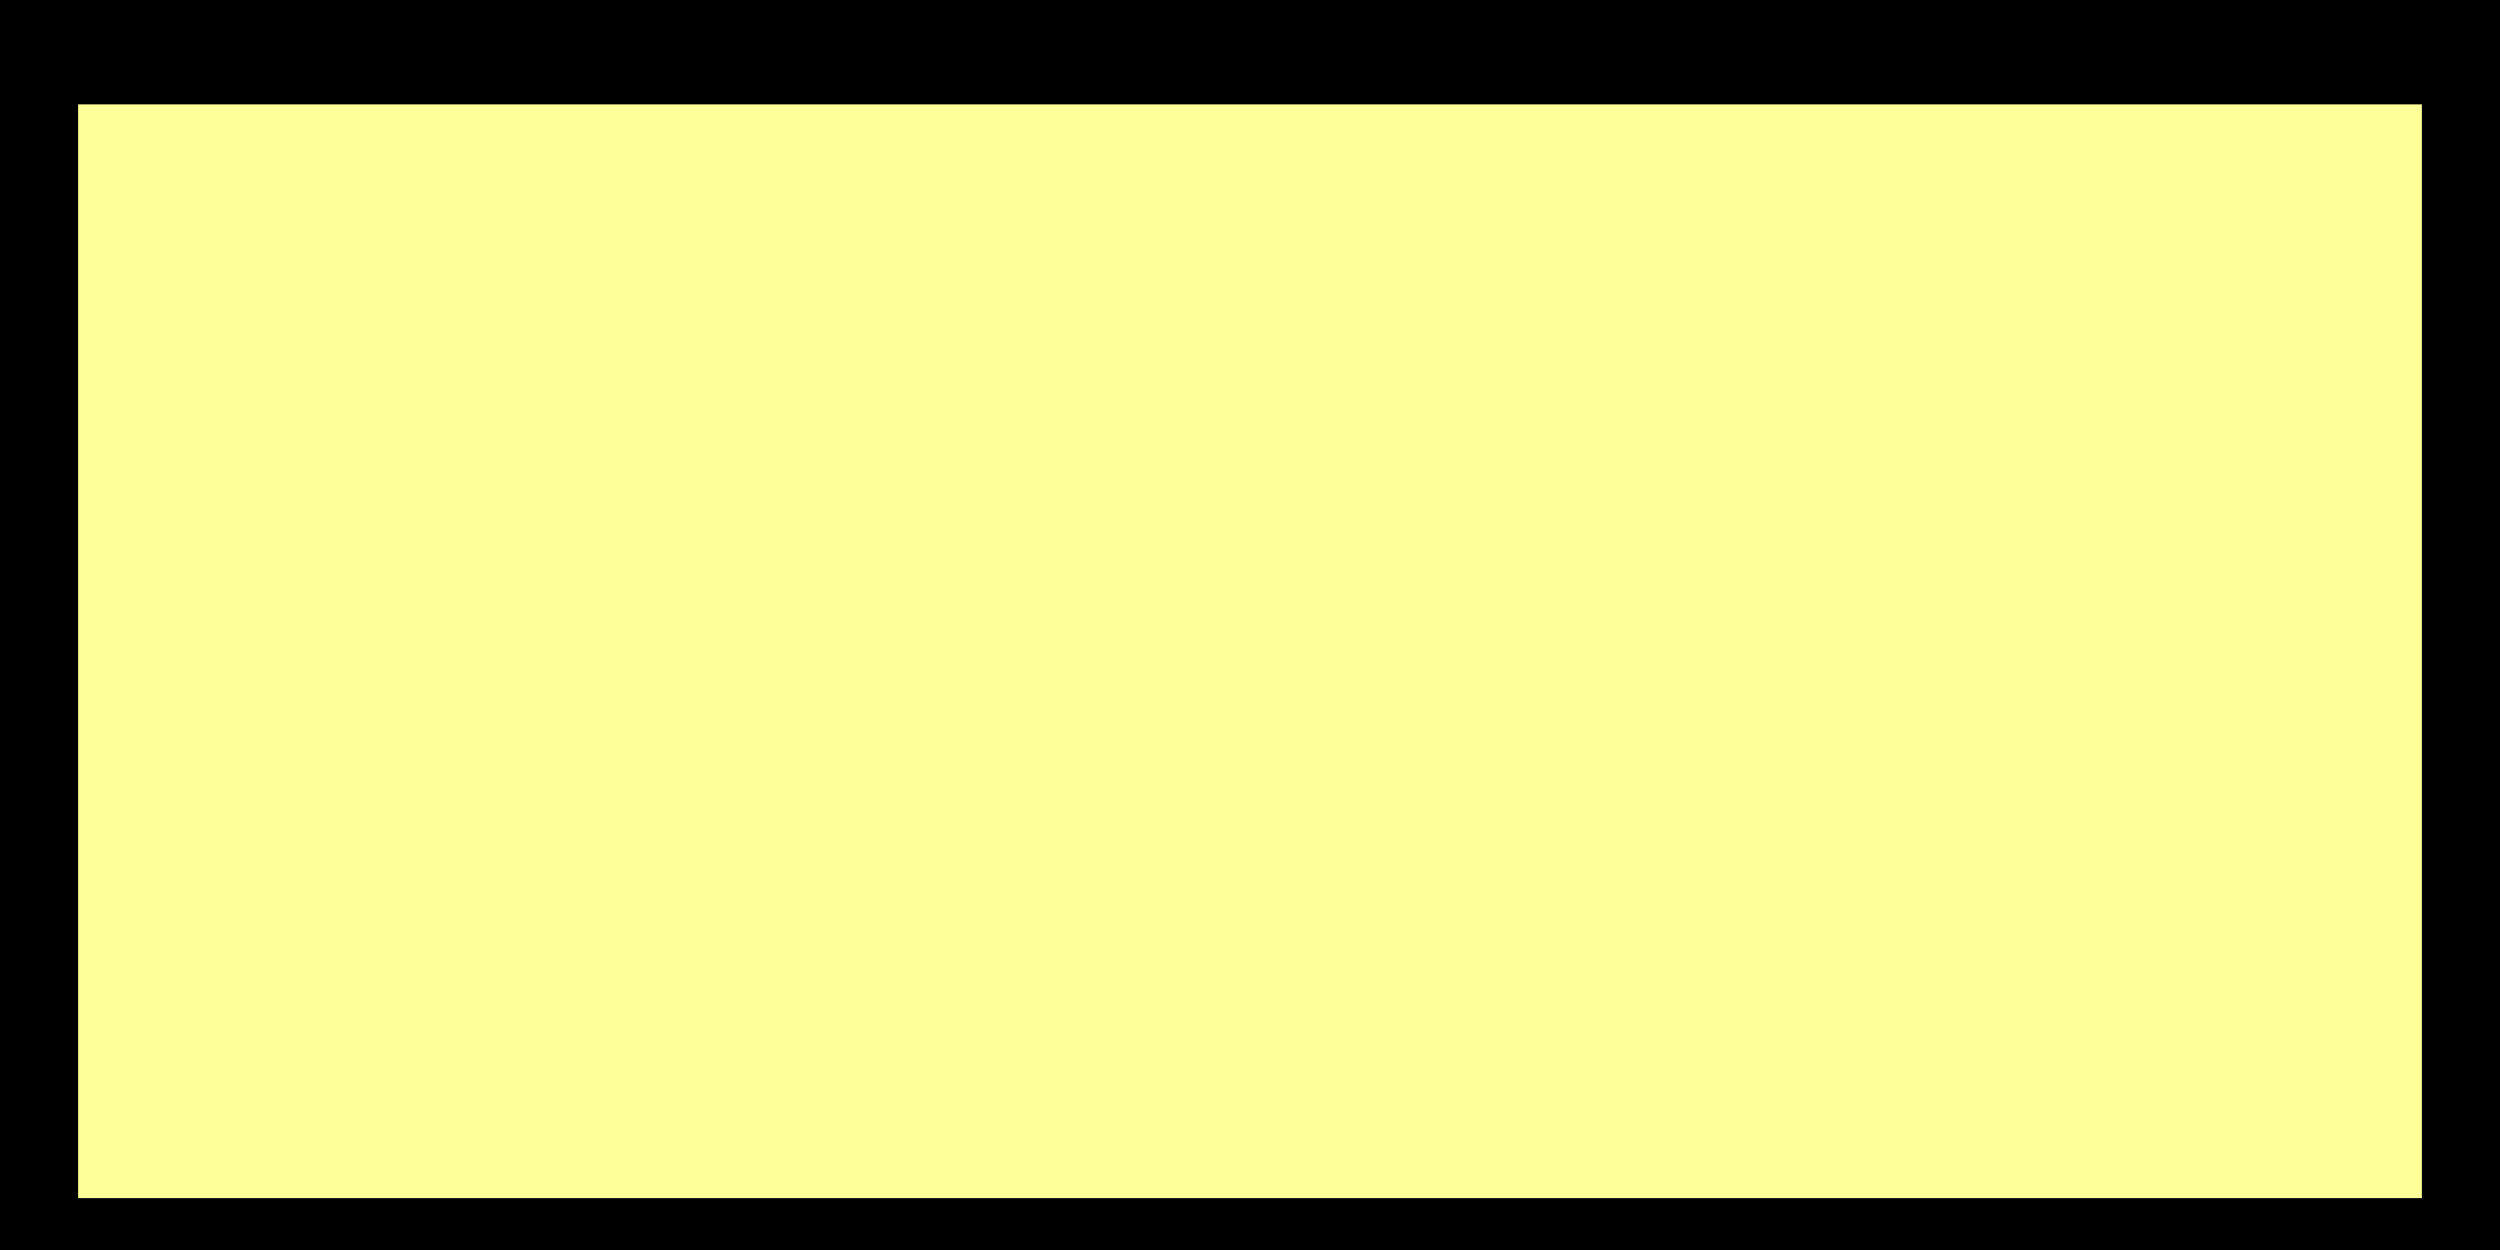
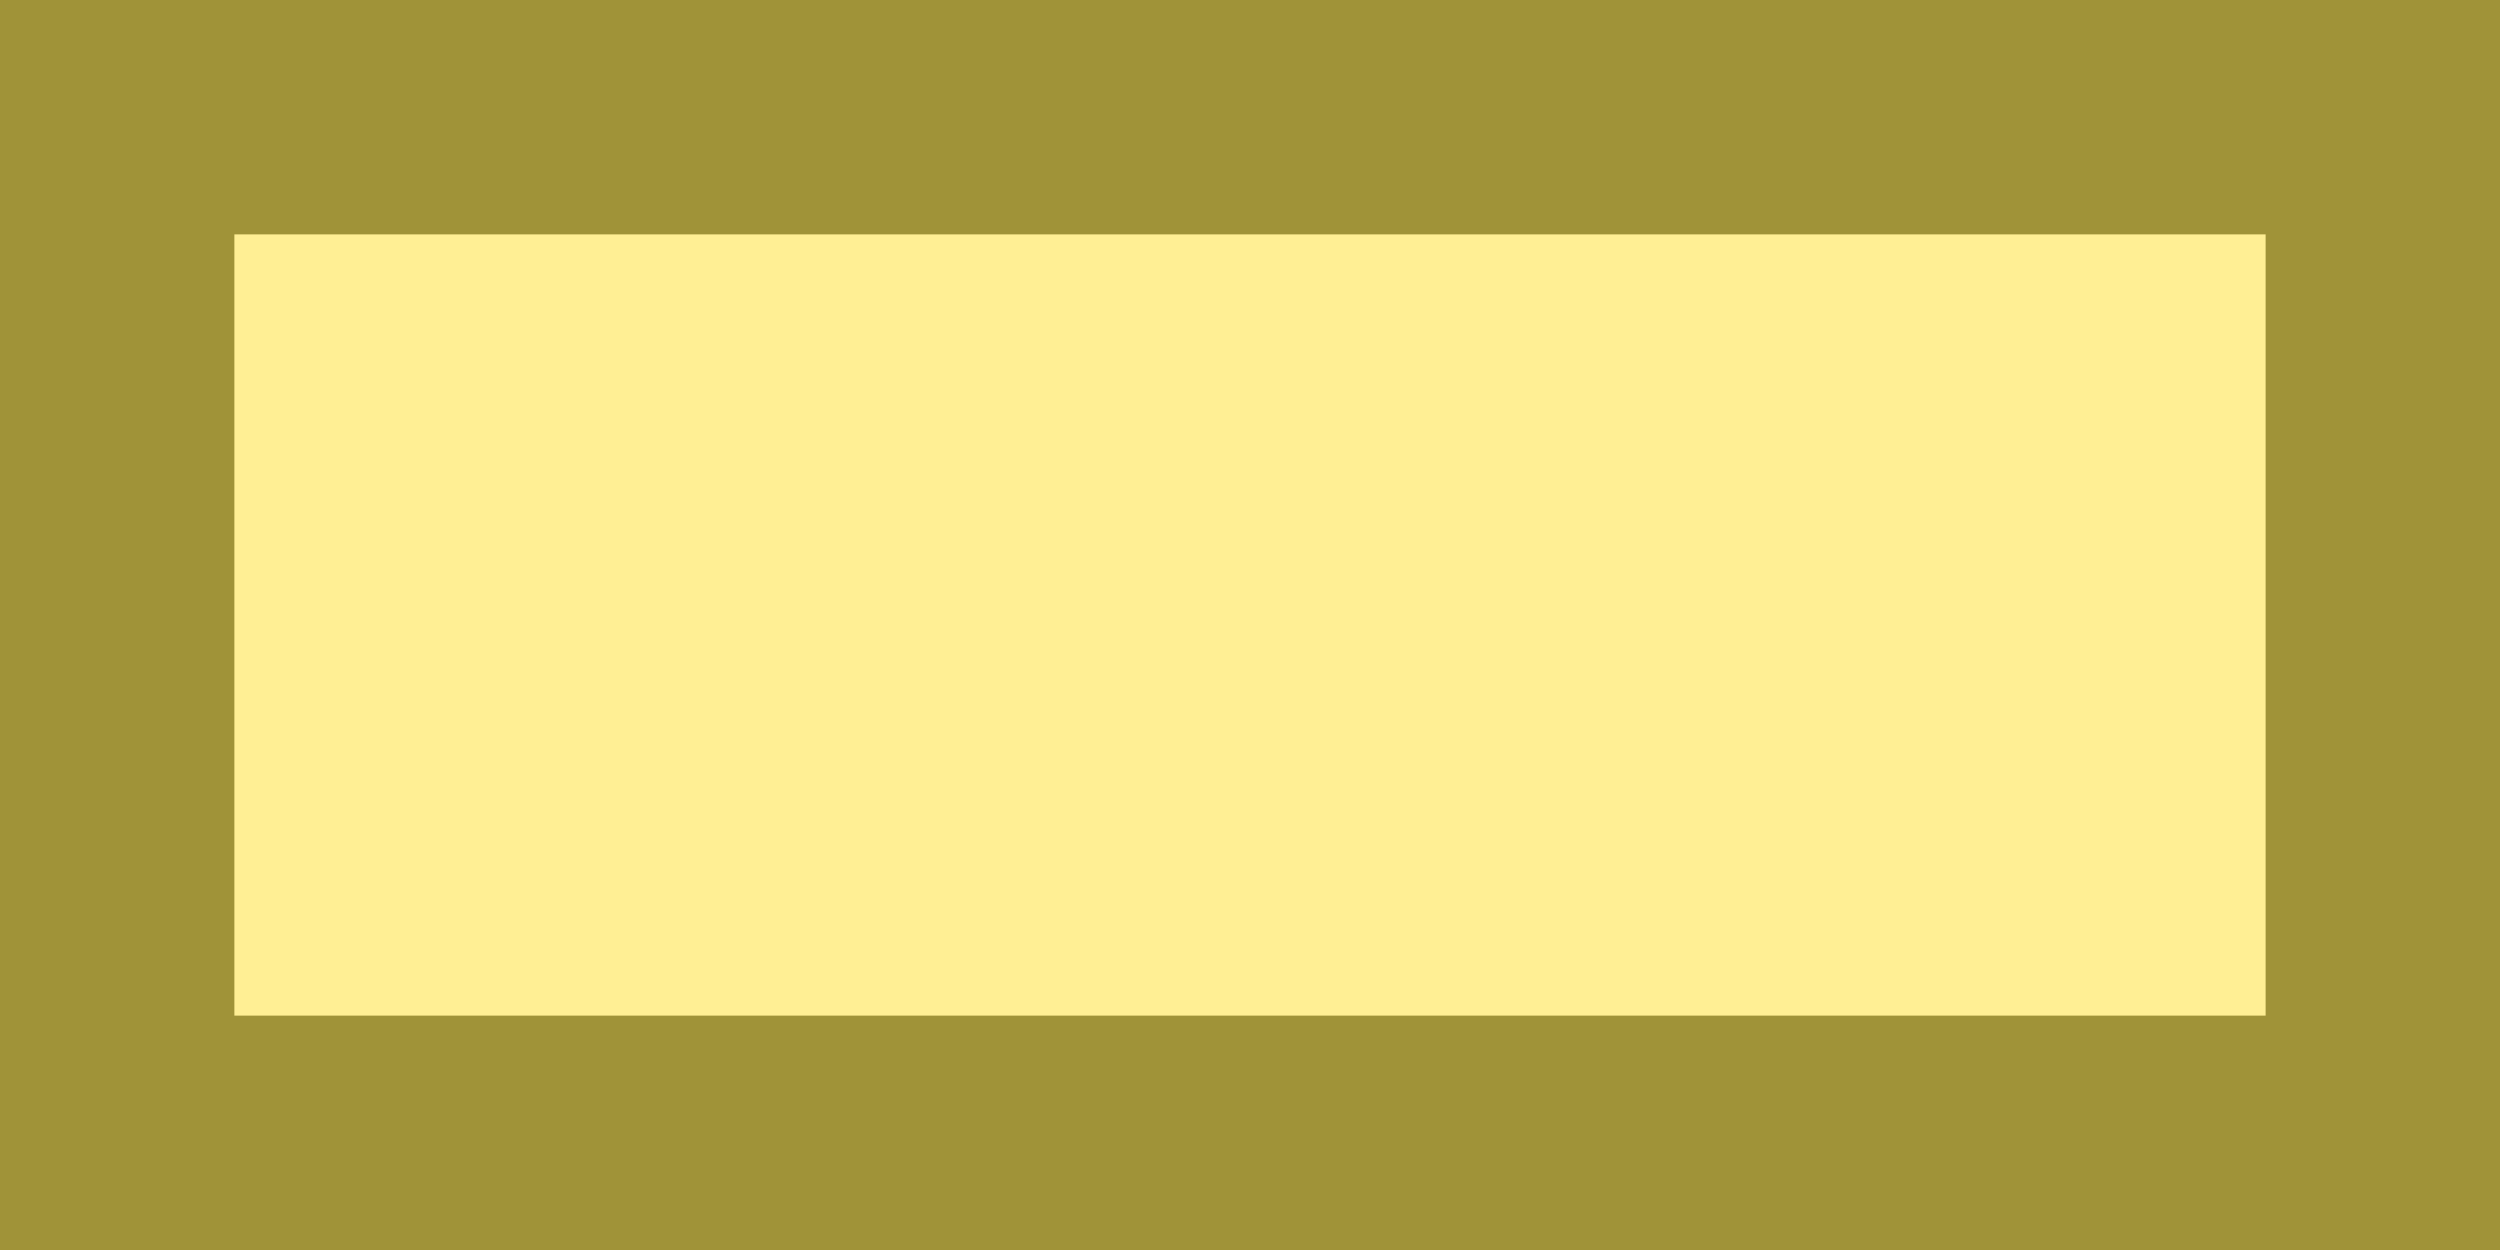
- <svg xmlns="http://www.w3.org/2000/svg" version="1.1" id="Layer_1" x="0px" y="0px" width="16px" height="8px" viewBox="-31.5 40.332 16 8" enable-background="new -31.5 40.332 16 8" xml:space="preserve">
-   <rect x="-31.5" y="40.5" fill="#FFFF99" stroke="#000000" stroke-miterlimit="10" width="16" height="8" />
+ <svg xmlns="http://www.w3.org/2000/svg" version="1.1" id="Layer_1" x="0px" y="0px" width="32px" height="16px" viewBox="0 0 32 16" enable-background="new 0 0 32 16" xml:space="preserve">
+   <g>
+     <rect x="1.5" y="1.5" fill="#FFEF94" width="29" height="13" />
+     <path fill="#A09338" d="M29,3v10H3V3H29 M32,0H0v16h32V0L32,0z" />
+   </g>
</svg>
